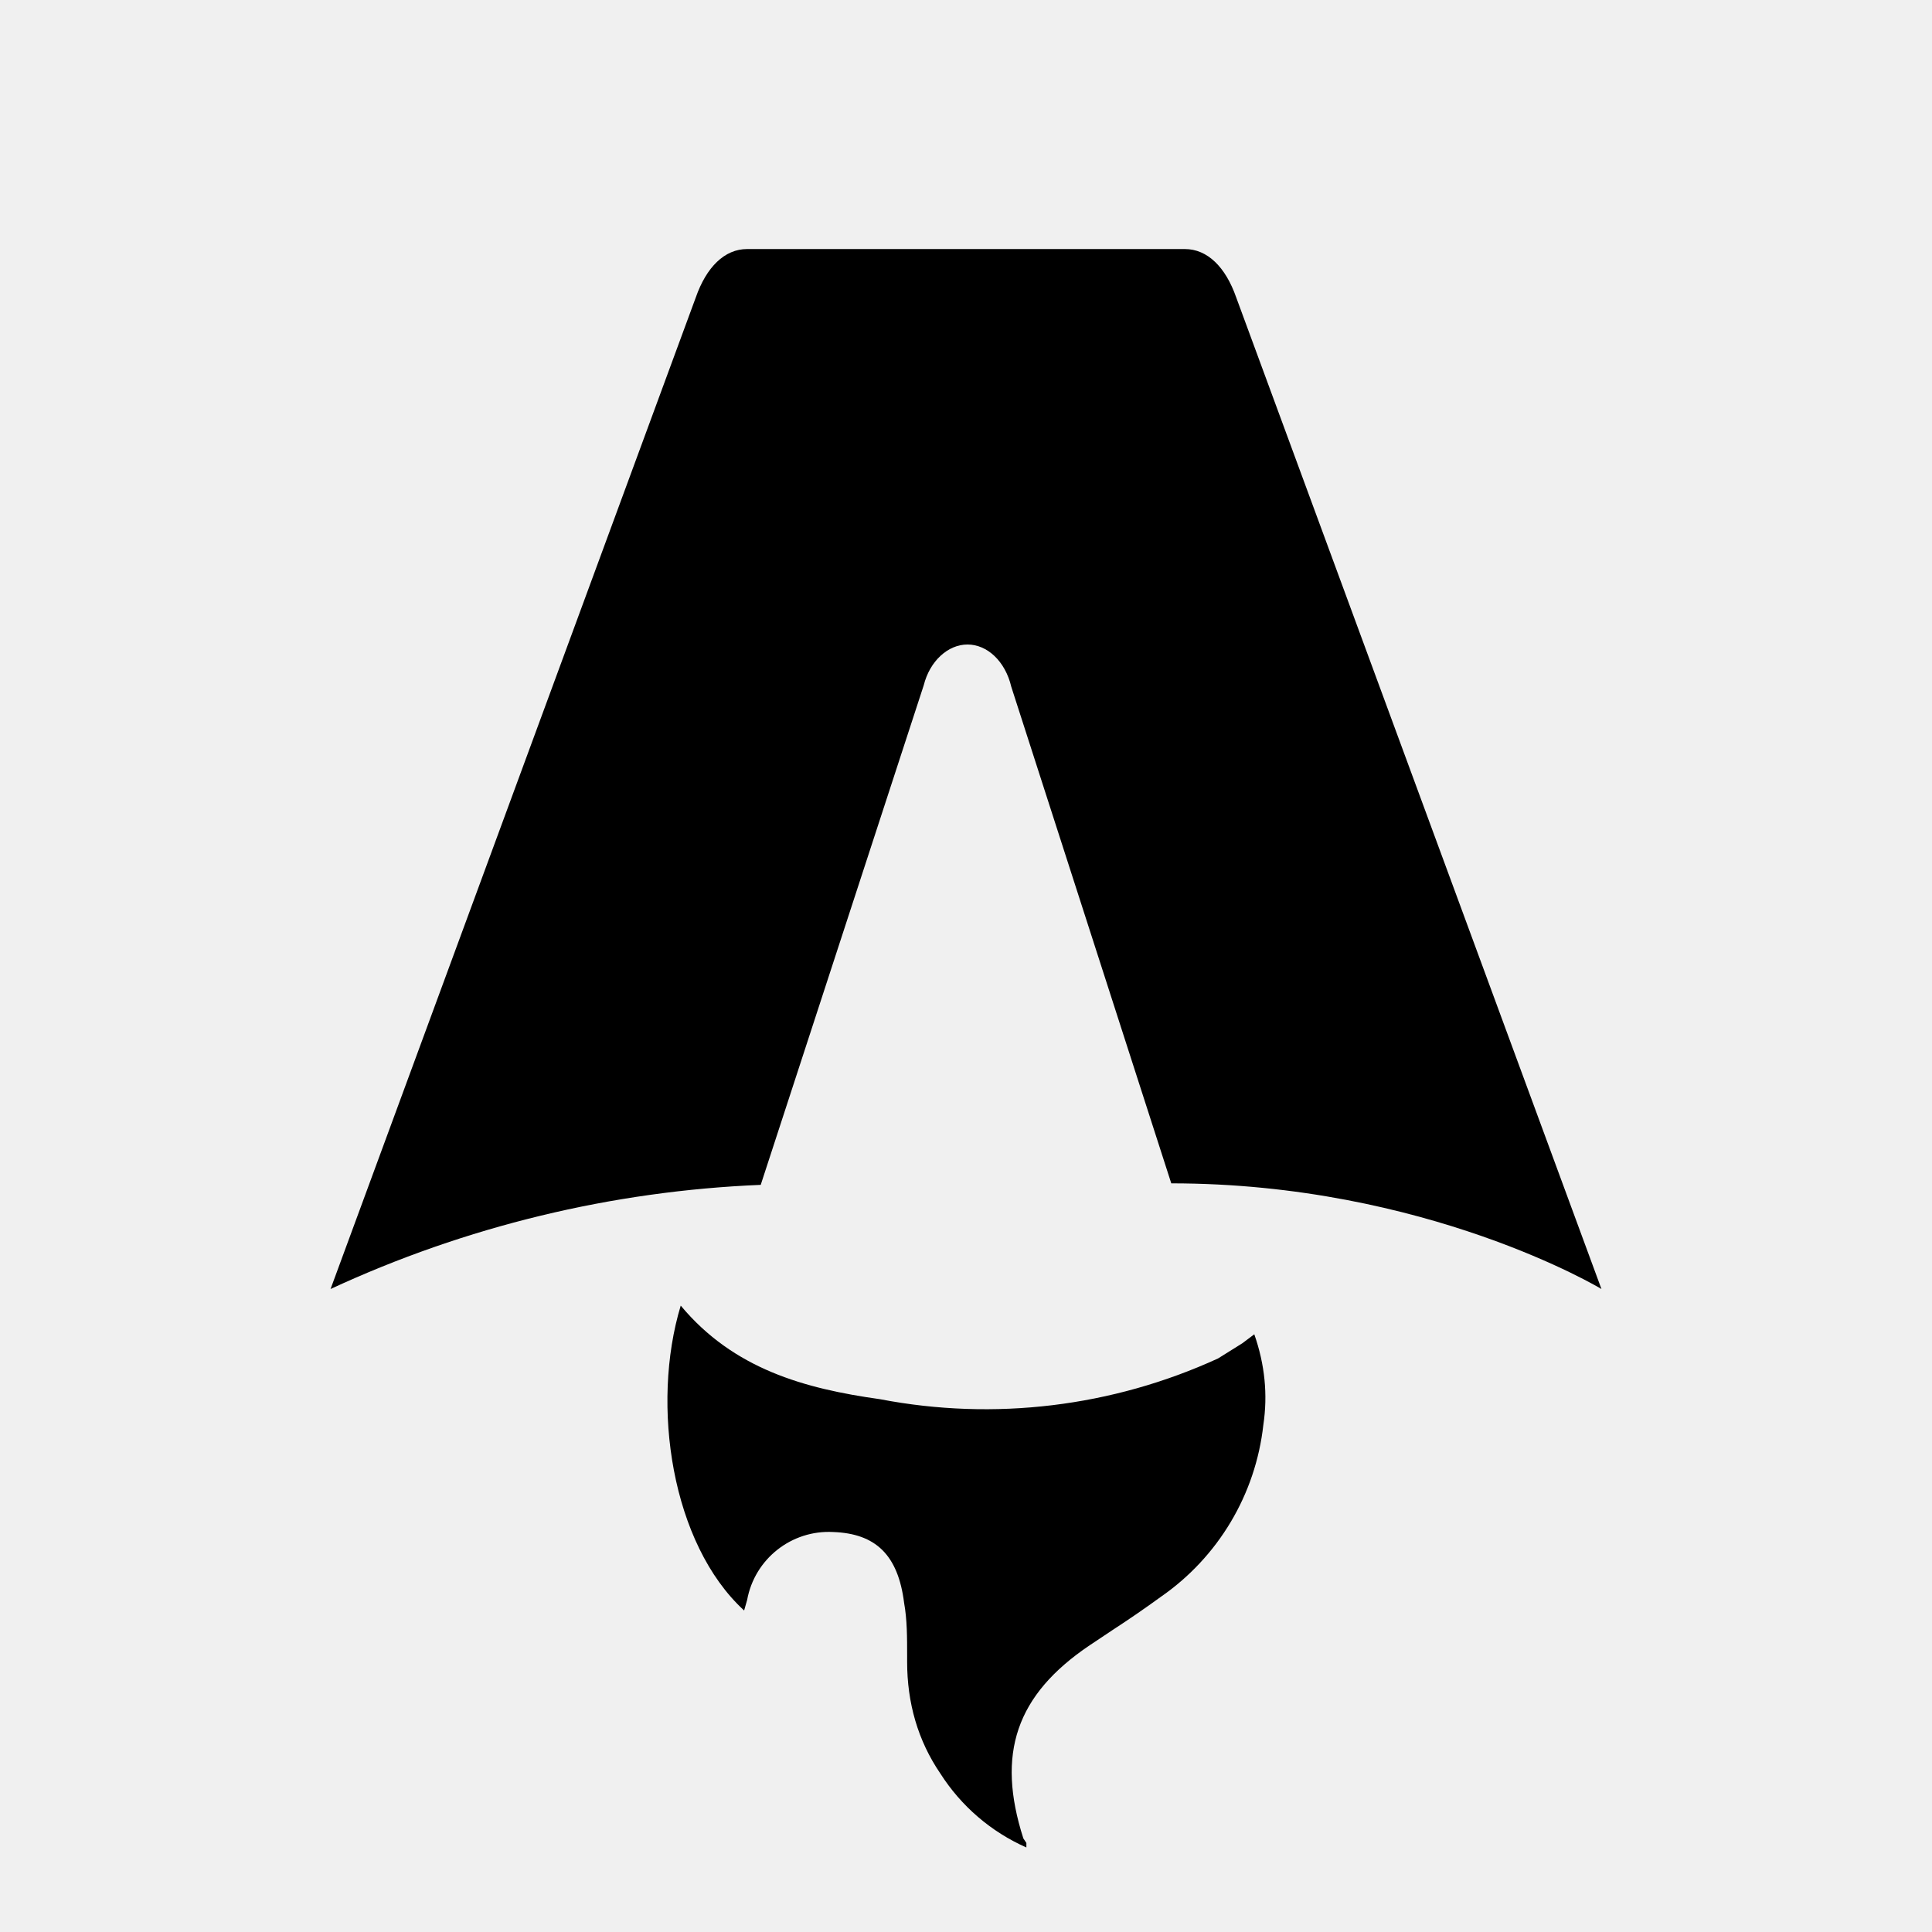
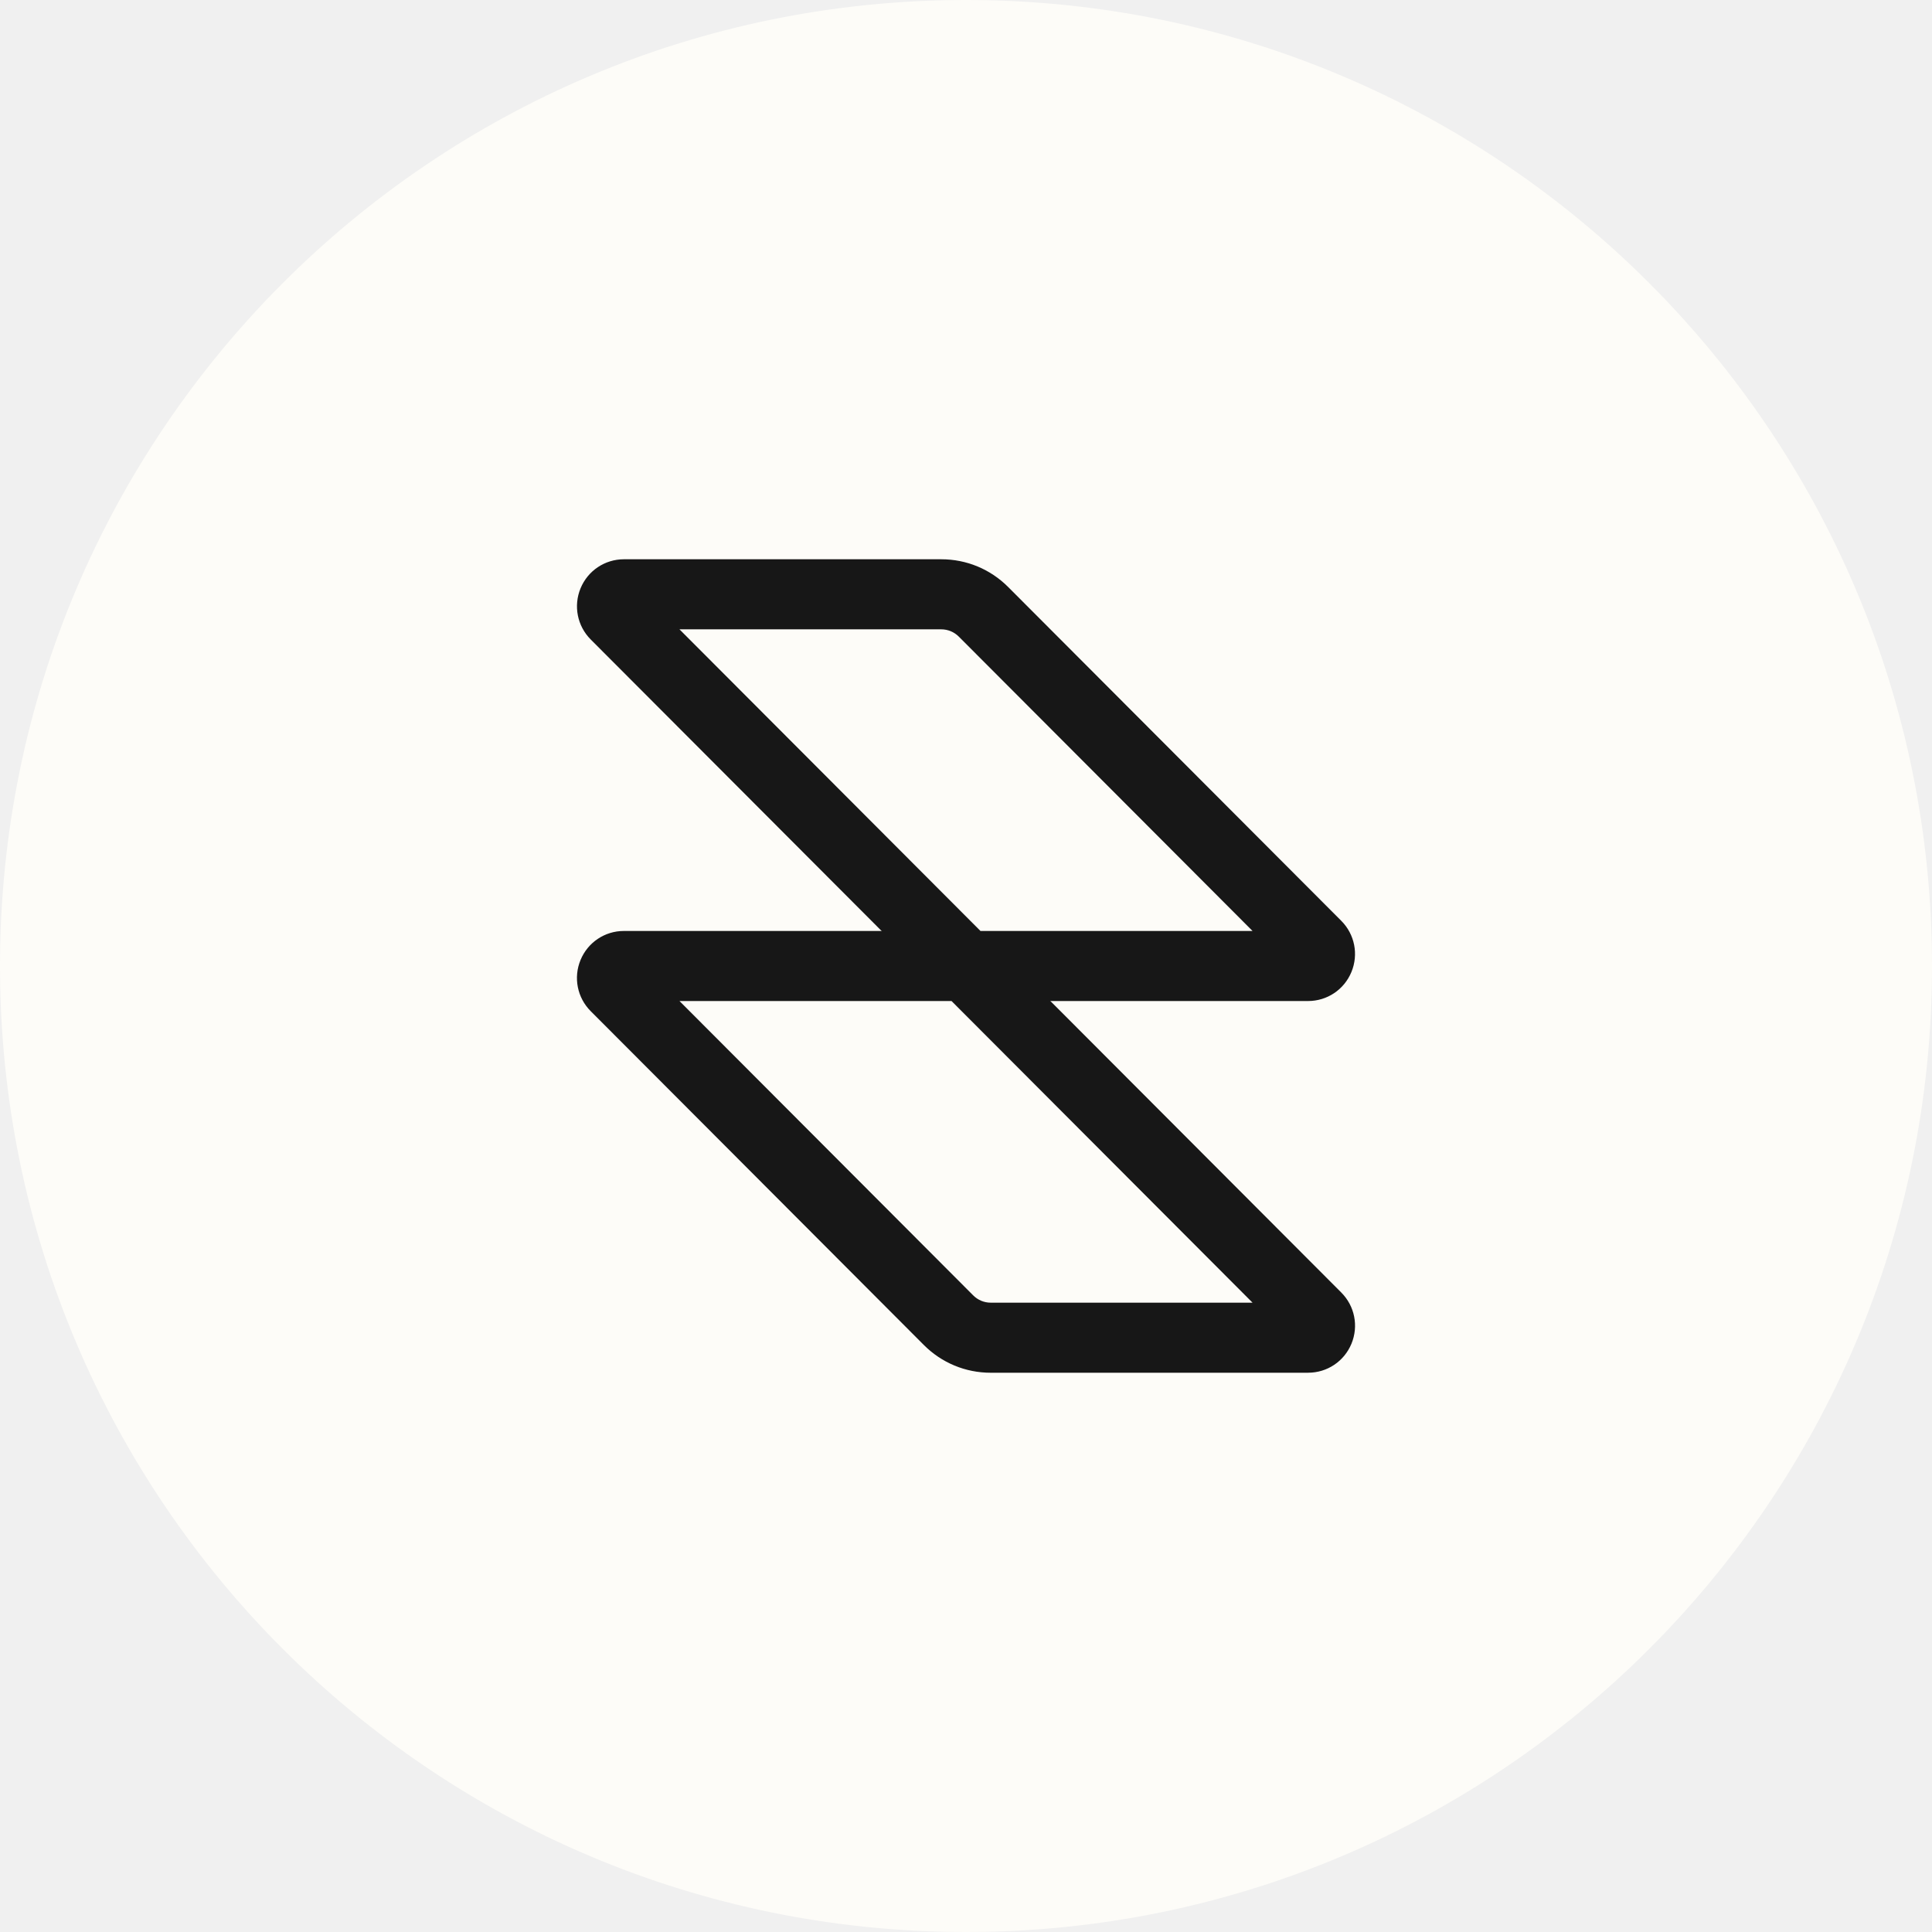
- <svg xmlns="http://www.w3.org/2000/svg" fill="none" viewBox="0 0 128 128">
-   <path d="M50.4 78.5a75.1 75.1 0 0 0-28.5 6.9l24.2-65.7c.7-2 1.9-3.2 3.4-3.2h29c1.5 0 2.7 1.2 3.4 3.2l24.2 65.7s-11.6-7-28.5-7L67 45.5c-.4-1.7-1.6-2.8-2.9-2.8-1.3 0-2.5 1.1-2.9 2.7L50.4 78.5Zm-1.1 28.2Zm-4.2-20.2c-2 6.6-.6 15.8 4.2 20.2a17.5 17.5 0 0 1 .2-.7 5.5 5.5 0 0 1 5.7-4.5c2.8.1 4.3 1.5 4.7 4.7.2 1.1.2 2.3.2 3.5v.4c0 2.7.7 5.2 2.2 7.4a13 13 0 0 0 5.7 4.9v-.3l-.2-.3c-1.8-5.6-.5-9.5 4.4-12.8l1.5-1a73 73 0 0 0 3.2-2.2 16 16 0 0 0 6.8-11.4c.3-2 .1-4-.6-6l-.8.6-1.6 1a37 37 0 0 1-22.4 2.7c-5-.7-9.7-2-13.2-6.2Z" />
-   <style>
-         path { fill: #000; }
-         @media (prefers-color-scheme: dark) {
-             path { fill: #FFF; }
-         }
-     </style>
+ <svg xmlns="http://www.w3.org/2000/svg" width="170" height="170" viewBox="0 0 170 170" fill="none">
+   <rect width="170" height="170" rx="85" fill="#FDFCF8" />
+   <path d="M115.1 88.082H85.436C84.337 88.082 83.301 87.653 82.522 86.876L51.98 56.271C50.796 55.084 50.445 53.316 51.085 51.764C51.727 50.213 53.225 49.211 54.901 49.211H82.821C85.049 49.211 87.143 50.08 88.716 51.658L118.019 81.022C119.204 82.209 119.556 83.978 118.914 85.529C118.273 87.08 116.777 88.082 115.1 88.082ZM86.274 81.918H110.213L84.367 56.017C83.954 55.605 83.405 55.376 82.821 55.376H59.788L86.275 81.918H86.274Z" fill="#171717" />
+   <path d="M115.107 120.79H87.179C84.951 120.79 82.857 119.92 81.284 118.342L51.977 88.974C50.793 87.787 50.442 86.019 51.083 84.469C51.724 82.92 53.219 81.918 54.892 81.918H84.565C85.651 81.918 86.715 82.359 87.481 83.128L118.023 113.733C119.206 114.919 119.558 116.687 118.917 118.237C118.276 119.787 116.781 120.788 115.107 120.788V120.79ZM59.789 88.082L85.634 113.983C86.047 114.396 86.595 114.625 87.18 114.625H110.213L83.726 88.082H59.787H59.789Z" fill="#171717" />
</svg>
